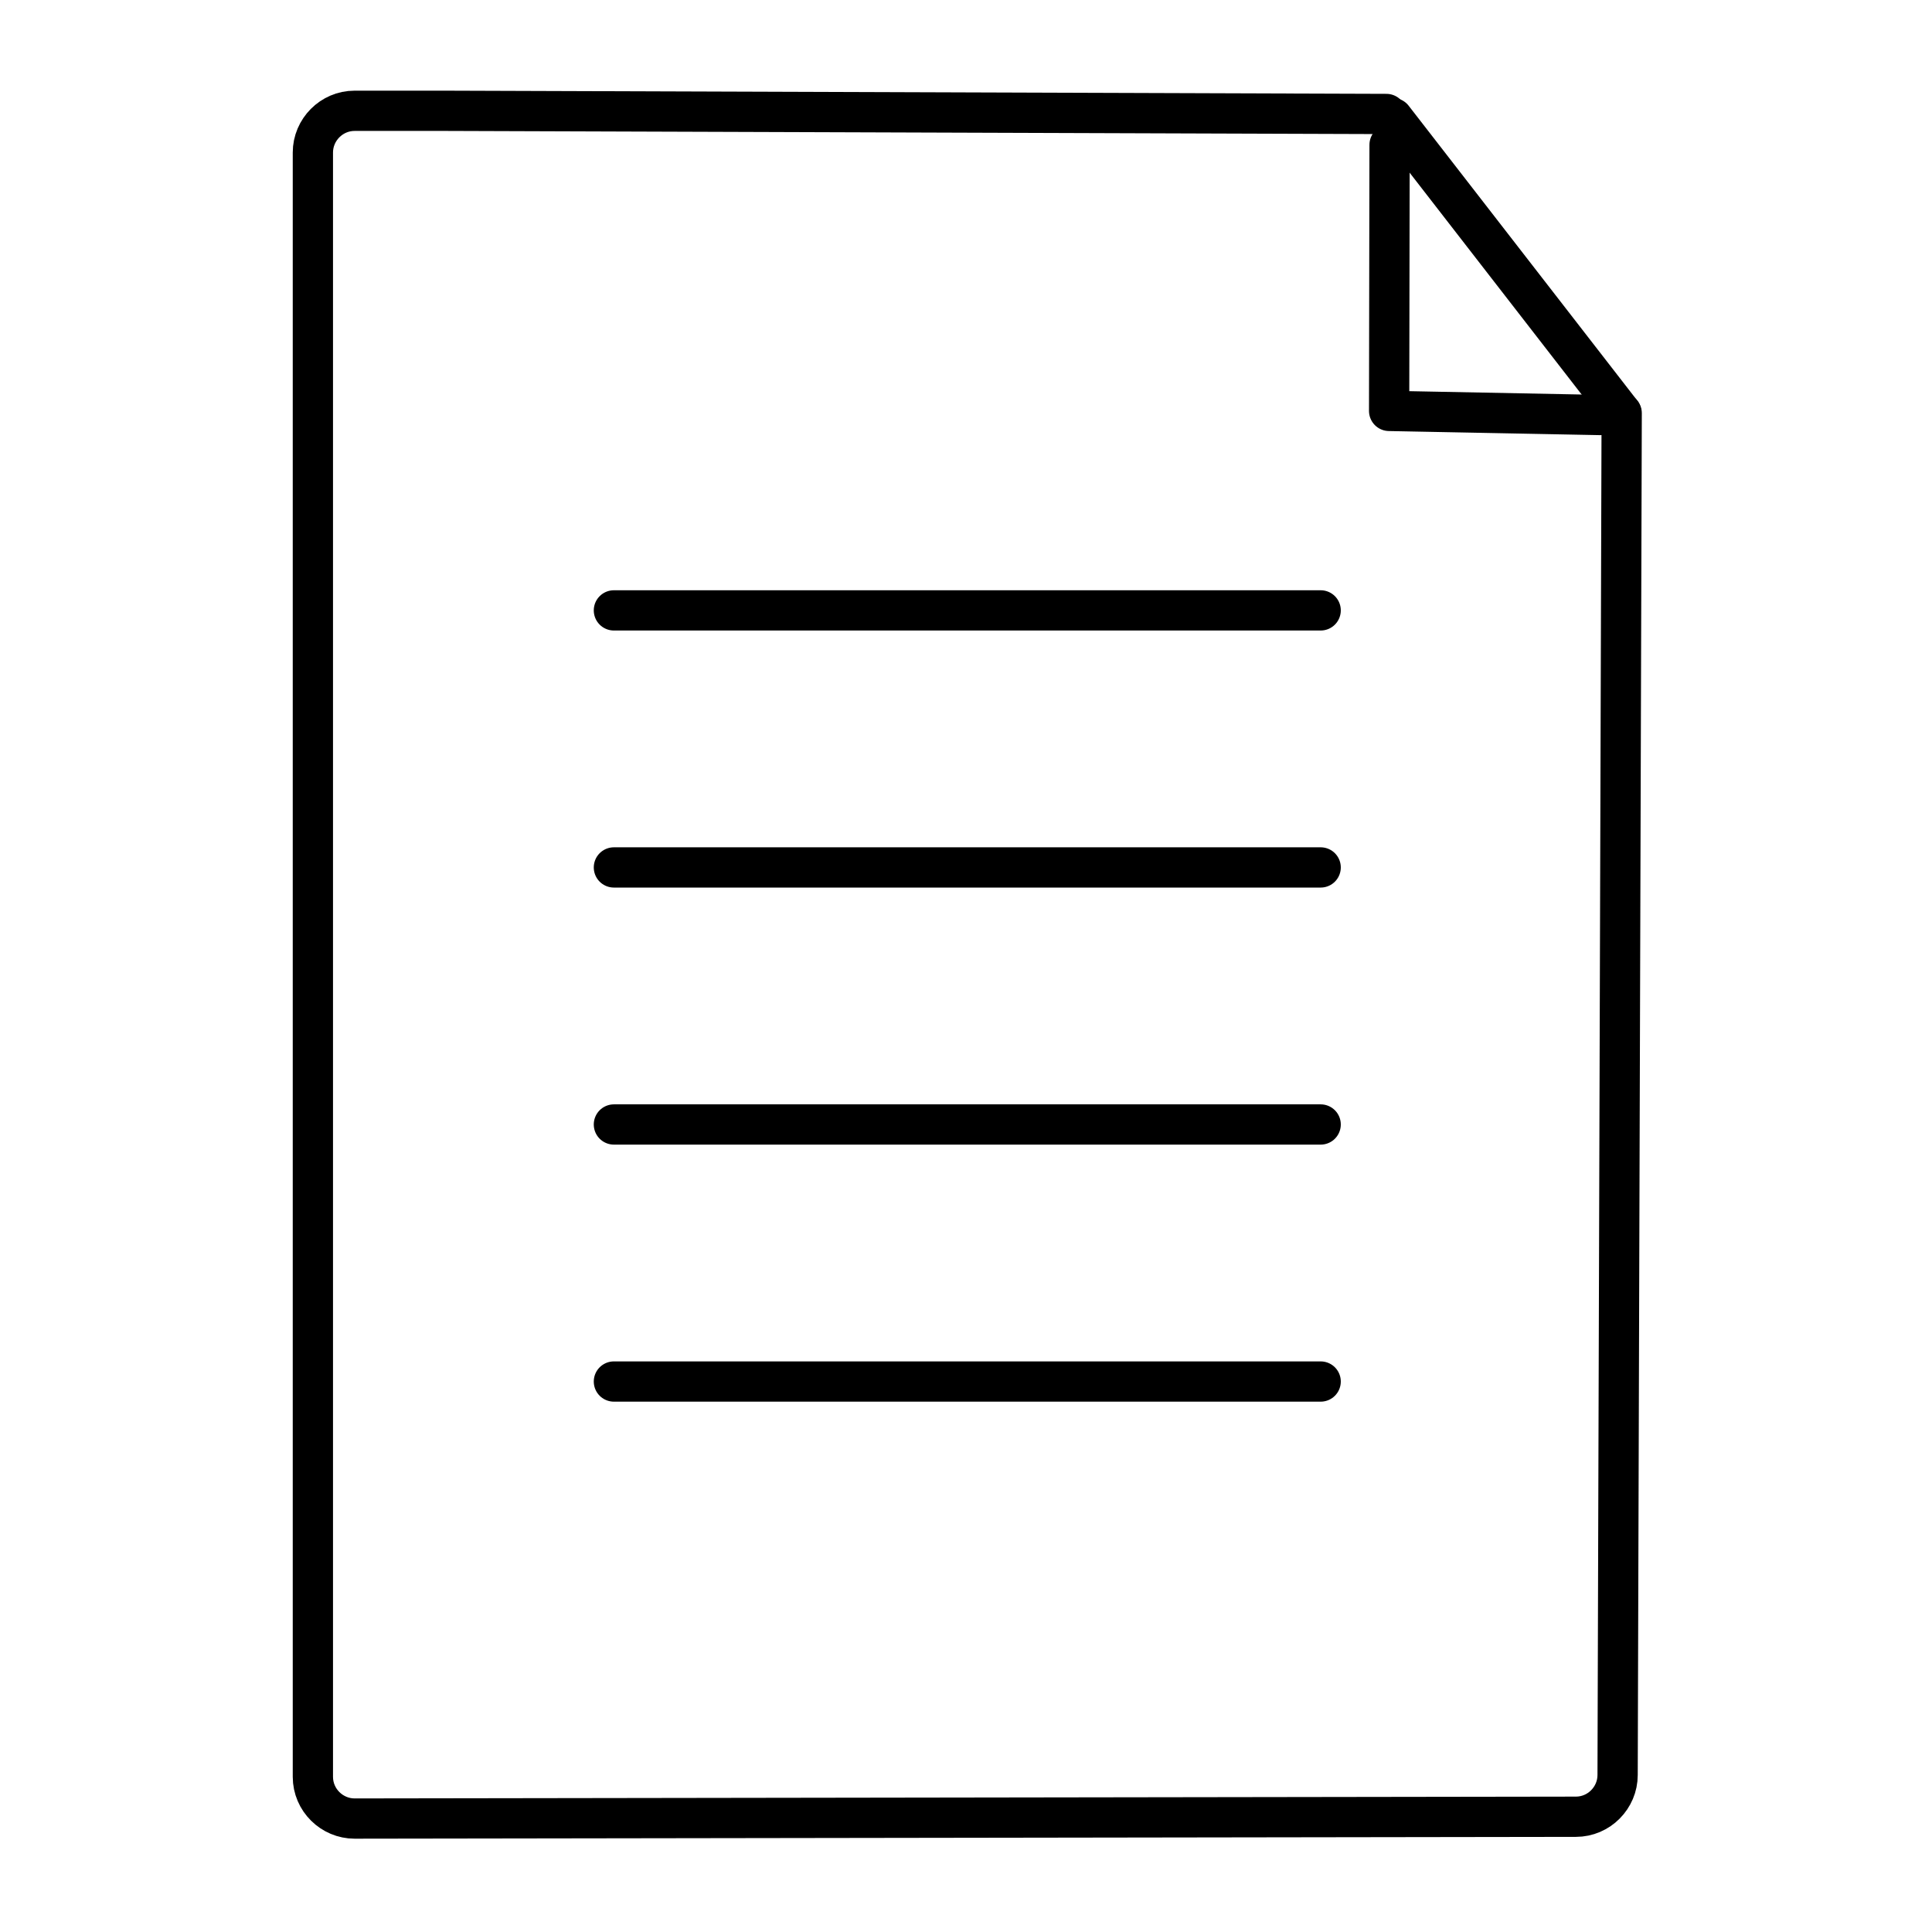
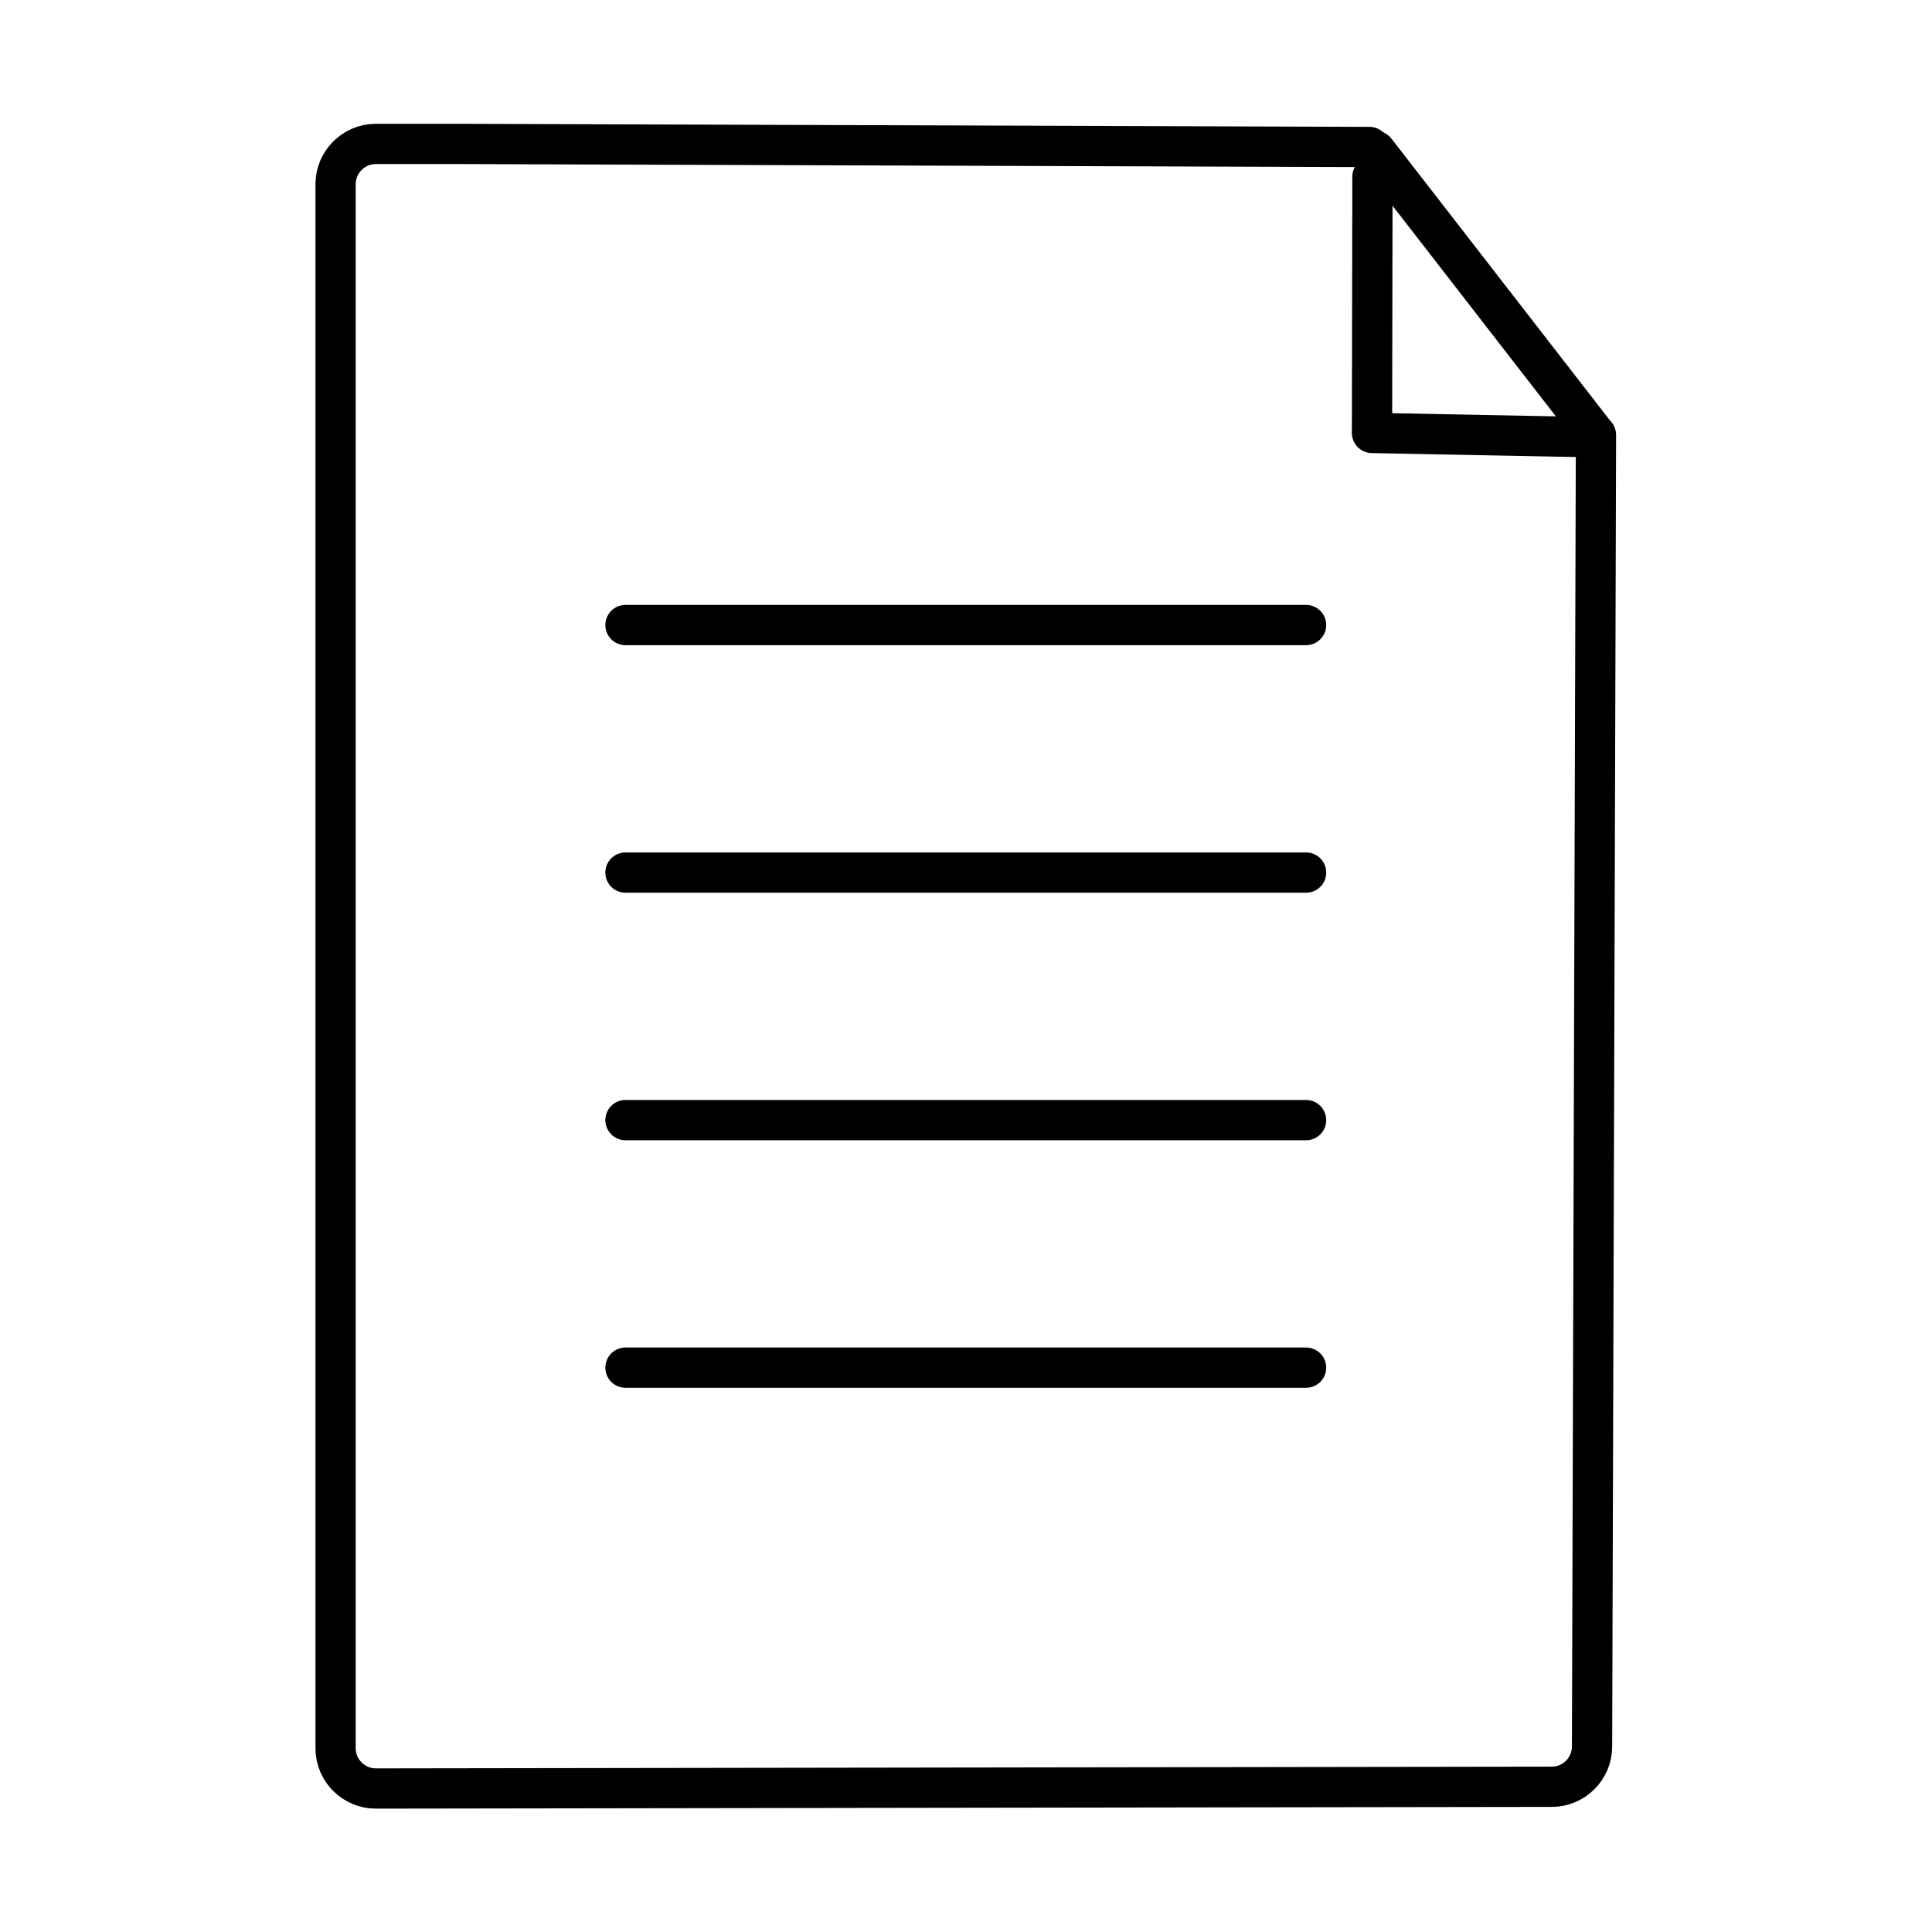
- <svg xmlns="http://www.w3.org/2000/svg" id="Layer_2" viewBox="0 0 64 64">
-   <g transform="translate(-3.9924,-4.0937) scale(1.501768)" stroke-width="0.888">
+ <svg xmlns="http://www.w3.org/2000/svg" id="Layer_2" viewBox="0 0 48 48">
+   <g transform="translate(-2.0317,-2.0317) scale(1.084656)" stroke-width="0.922">
    <path d="M38.43,11.84l-.09,30.04c0,.5-.41.92-.92.92l-26.94.04c-.5,0-.92-.41-.92-.92V6.09c0-.5.41-.92.92-.92h2.01l20.75.07" fill="none" stroke="#000" stroke-linecap="round" stroke-linejoin="round" />
    <line x1="33.38" y1="5.33" x2="38.42" y2="11.83" fill="none" stroke="#000" stroke-linecap="round" stroke-linejoin="round" />
    <polyline points="33.31 5.92 33.3 11.79 37.94 11.88 37.96 11.88" fill="none" stroke="#000" stroke-linecap="round" stroke-linejoin="round" />
    <path d="M16.2,16.19h15.59" fill="none" stroke="#000" stroke-linecap="round" stroke-linejoin="round" />
    <path d="M16.2,21.86h15.59" fill="none" stroke="#000" stroke-linecap="round" stroke-linejoin="round" />
    <path d="M16.2,27.53h15.59" fill="none" stroke="#000" stroke-linecap="round" stroke-linejoin="round" />
    <path d="M16.2,33.2h15.59" fill="none" stroke="#000" stroke-linecap="round" stroke-linejoin="round" />
  </g>
</svg>
